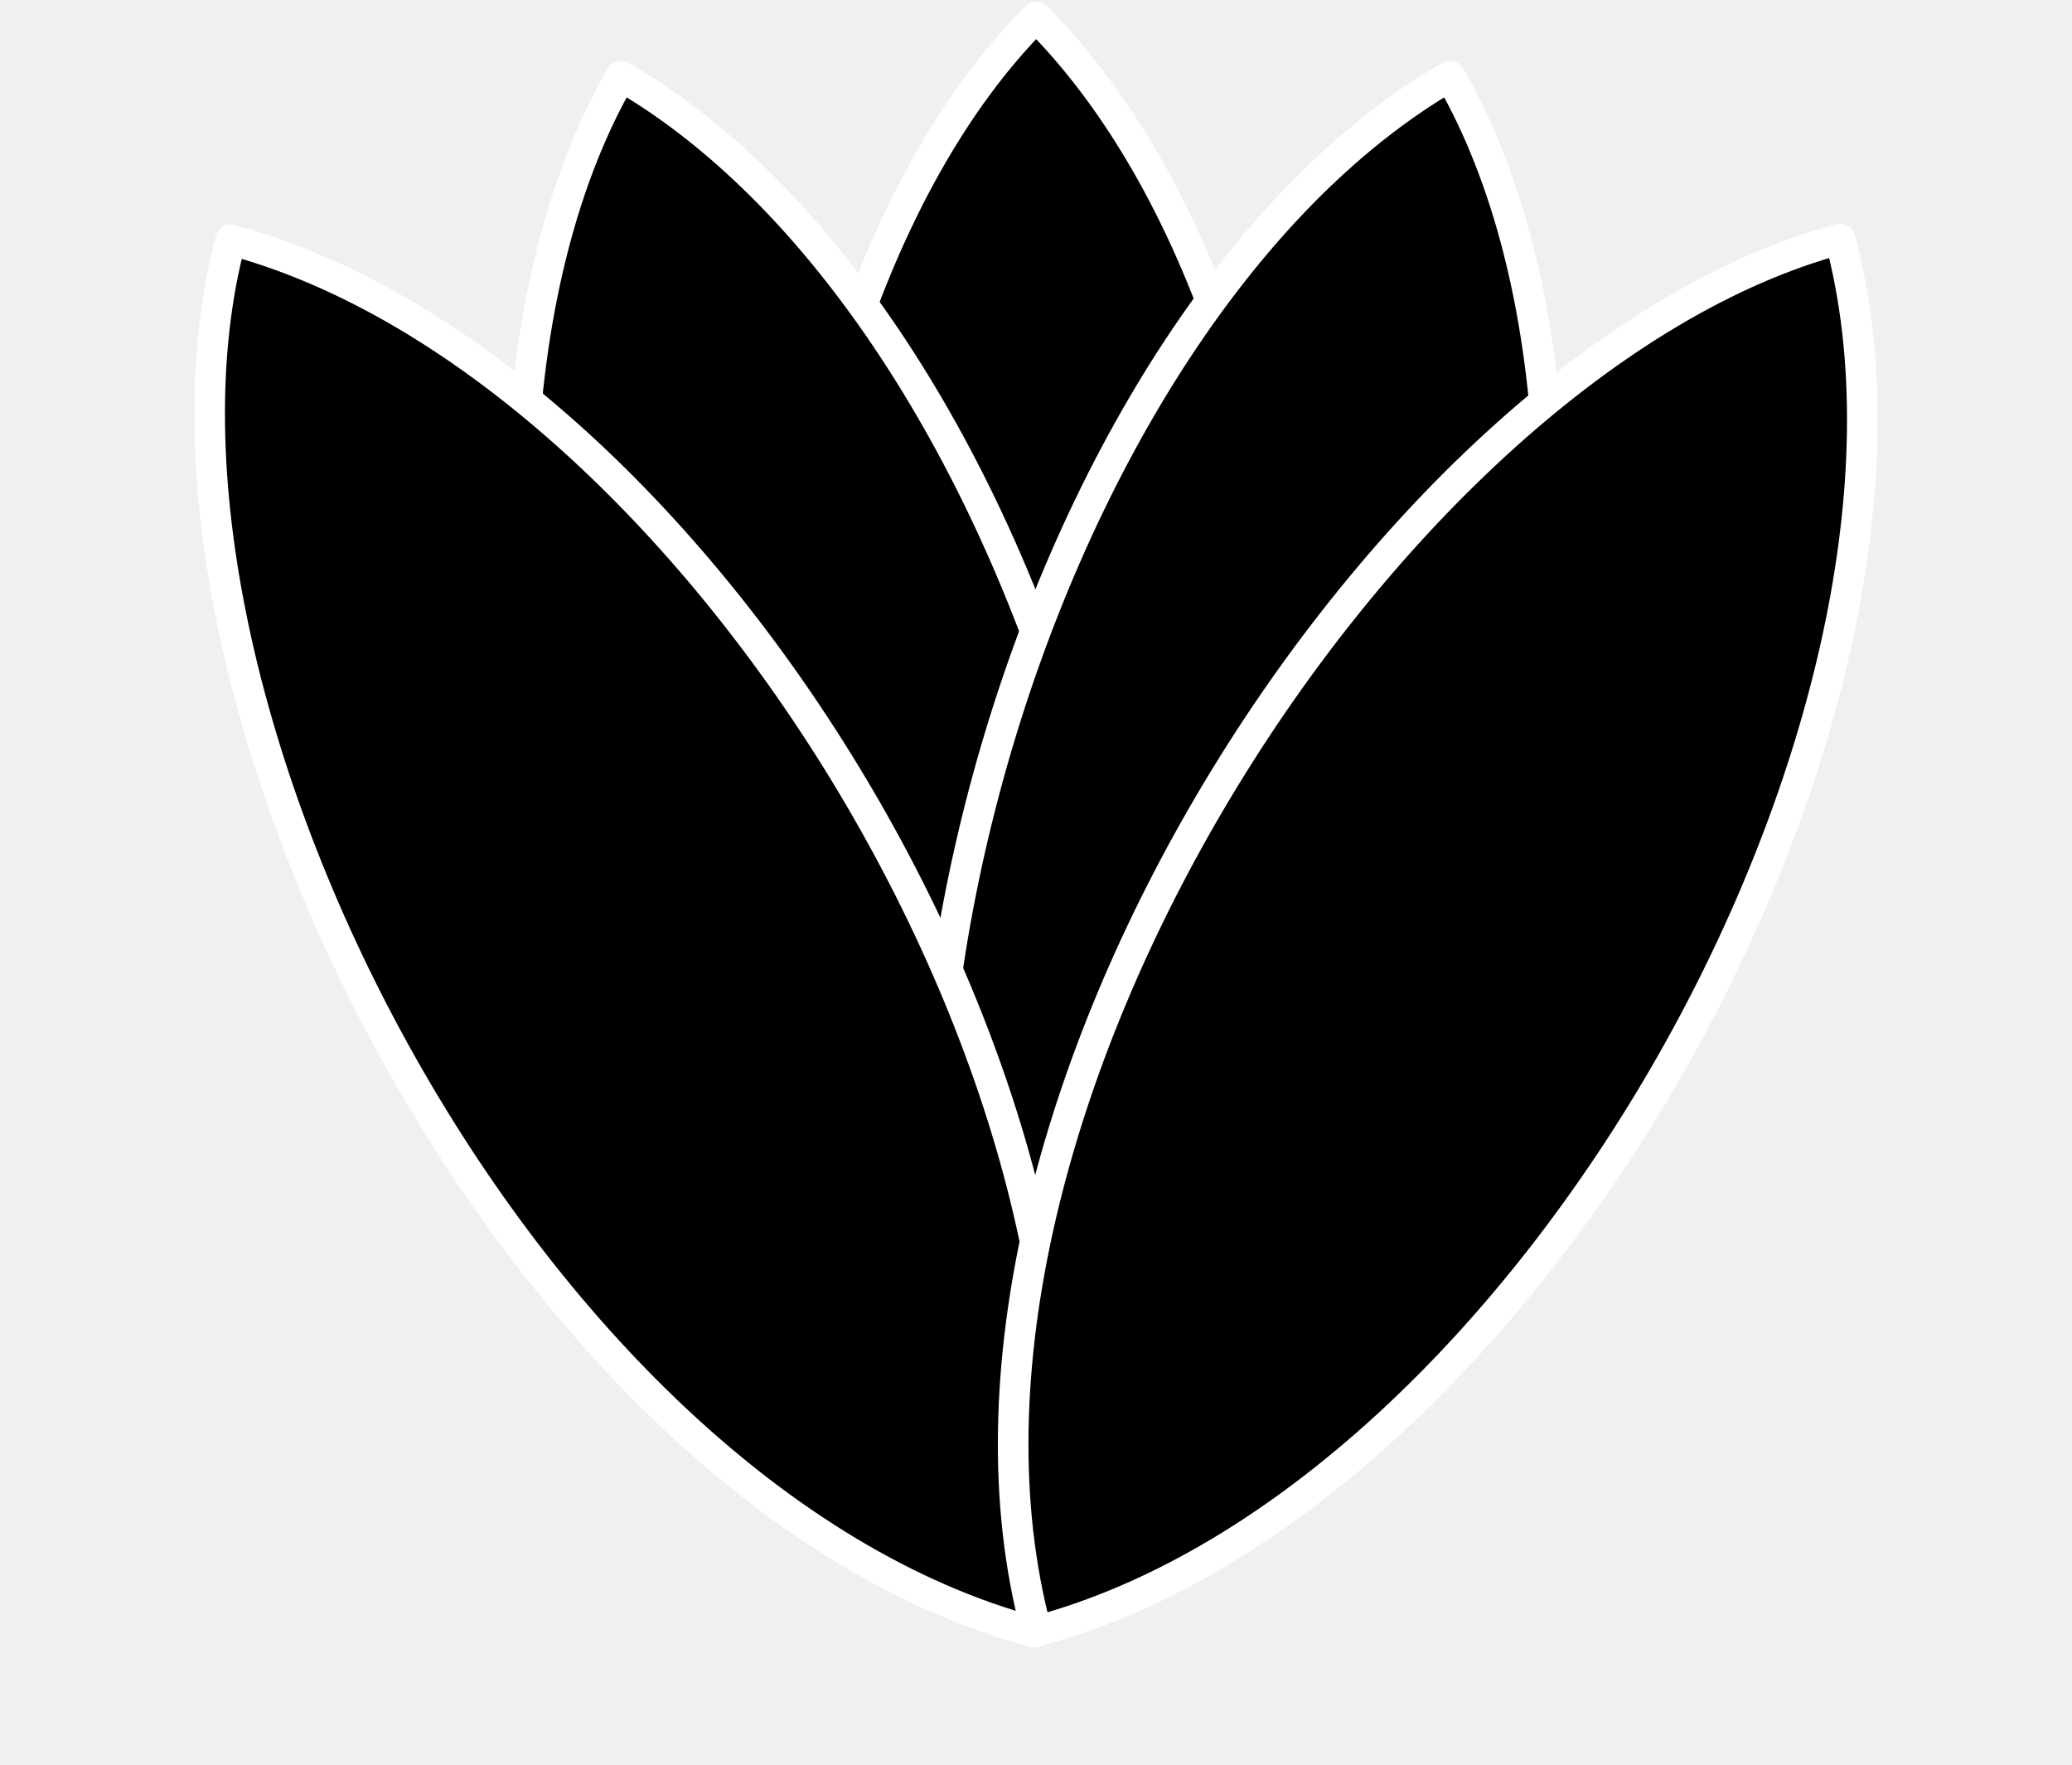
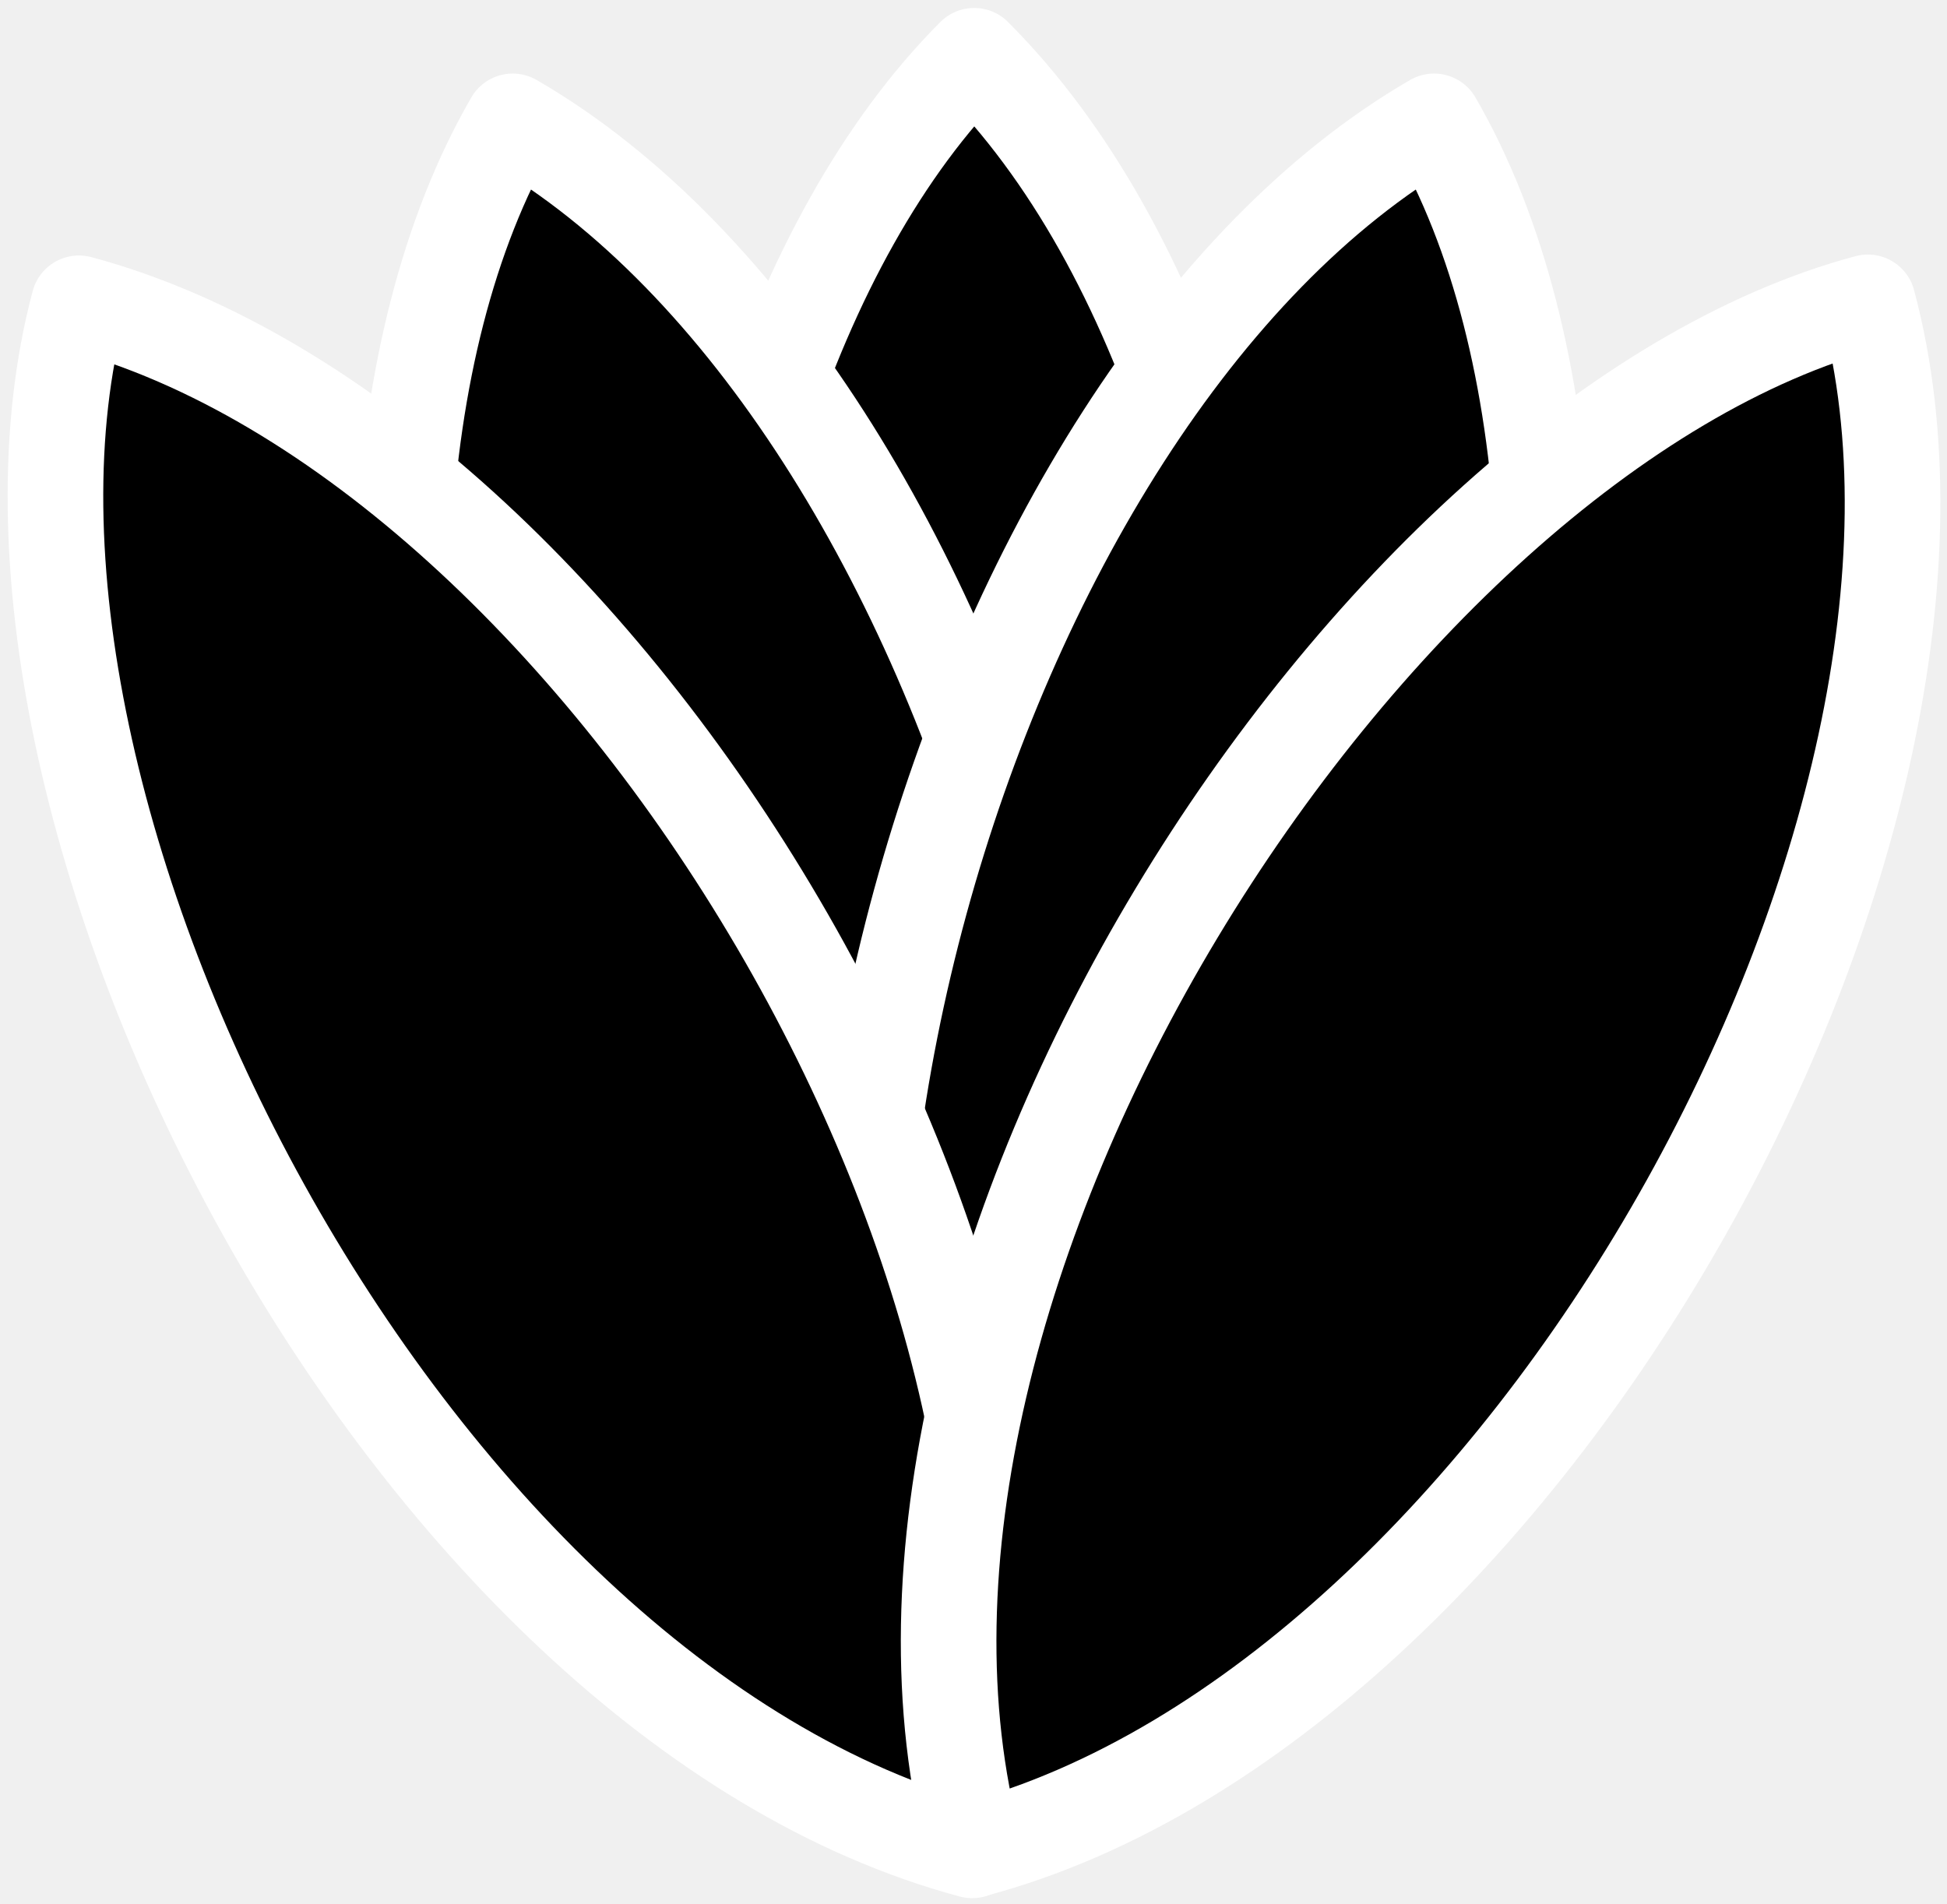
- <svg xmlns="http://www.w3.org/2000/svg" width="948" height="807" viewBox="0 0 948 807" fill="none">
-   <path d="M474.073 742.973C303.164 571.923 323.448 158.586 474.073 7.838C632.349 166.246 639.668 577.24 474.073 742.973Z" fill="black" stroke="white" stroke-width="14" stroke-linejoin="round" />
-   <path d="M473.53 745.36C264.137 624.103 177.272 219.372 284.139 34.833C478.055 147.128 591.018 542.477 473.53 745.36Z" fill="black" stroke="white" stroke-width="14" stroke-linejoin="round" />
-   <path d="M473.963 745.36C683.356 624.103 770.221 219.372 663.355 34.833C469.438 147.128 356.475 542.477 473.963 745.36Z" fill="black" stroke="white" stroke-width="14" stroke-linejoin="round" />
-   <path d="M473.253 746.539C239.529 683.914 50.391 315.702 105.586 109.72C322.035 167.717 533.932 520.082 473.253 746.539Z" fill="black" stroke="white" stroke-width="14" stroke-linejoin="round" />
-   <path d="M474.235 746.152C411.608 512.428 635.919 164.525 841.902 109.333C899.899 325.782 700.692 685.473 474.235 746.152Z" fill="black" stroke="white" stroke-width="14" stroke-linejoin="round" />
+ <svg xmlns="http://www.w3.org/2000/svg" width="448" height="438" viewBox="0 0 448 438" fill="none">
+   <mask id="mask0_2766_2822" style="mask-type:alpha" maskUnits="userSpaceOnUse" x="0" y="0" width="448" height="438">
+     <rect x="0.814" y="0.898" width="446.66" height="436.808" fill="#D9D9D9" />
+   </mask>
+   <g mask="url(#mask0_2766_2822)">
+     <path d="M224.158 423.805C128.613 328.181 139.953 97.109 224.158 12.835C312.64 101.392 316.732 331.153 224.158 423.805Z" fill="black" stroke="white" stroke-width="22" stroke-linejoin="round" />
+     <path d="M223.854 425.139C106.795 357.352 58.234 131.091 117.977 27.927C226.384 90.704 289.534 311.719 223.854 425.139Z" fill="black" stroke="white" stroke-width="22" stroke-linejoin="round" />
+     <path d="M224.096 425.139C341.155 357.352 389.716 131.091 329.973 27.927C221.567 90.704 158.416 311.719 224.096 425.139Z" fill="black" stroke="white" stroke-width="22" stroke-linejoin="round" />
+     <path d="M223.7 425.798C93.039 390.788 -12.697 184.944 18.159 69.792C139.162 102.214 257.621 299.2 223.7 425.798Z" fill="black" stroke="white" stroke-width="22" stroke-linejoin="round" />
+     <path d="M224.249 425.582C189.238 294.921 314.636 100.429 429.789 69.575C462.212 190.578 350.847 391.66 224.249 425.582Z" fill="black" stroke="white" stroke-width="22" stroke-linejoin="round" />
+   </g>
</svg>
